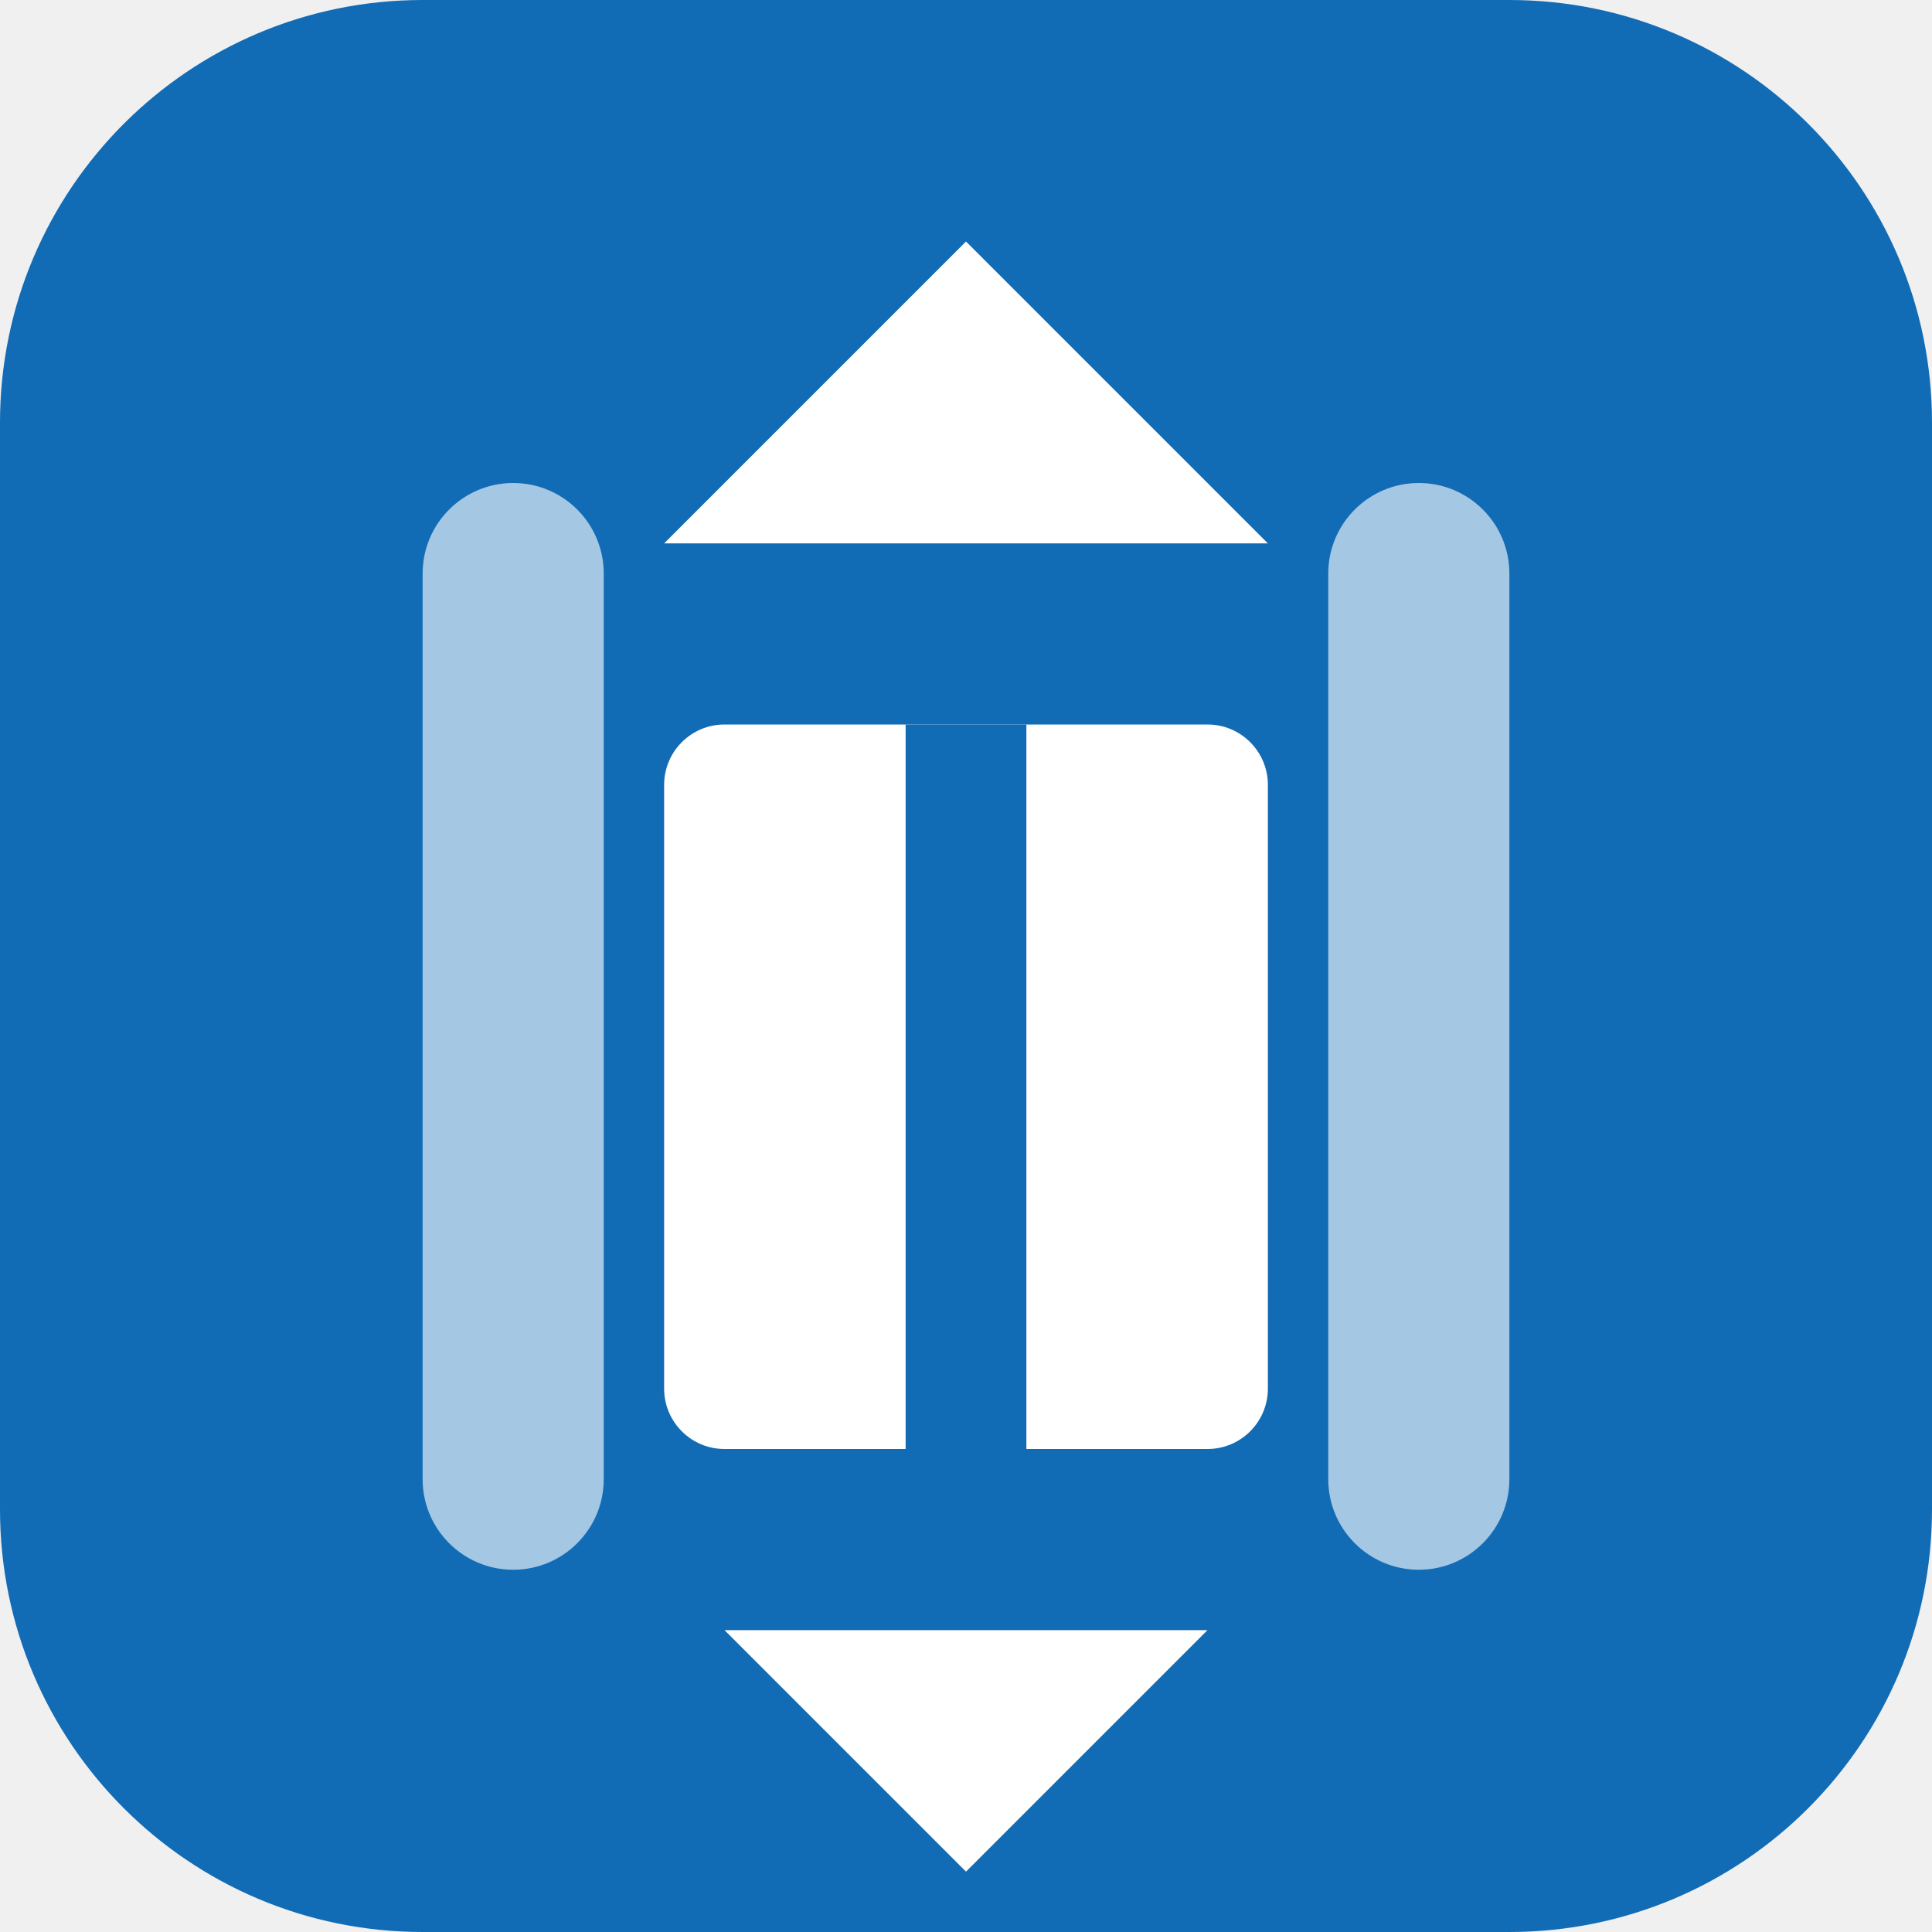
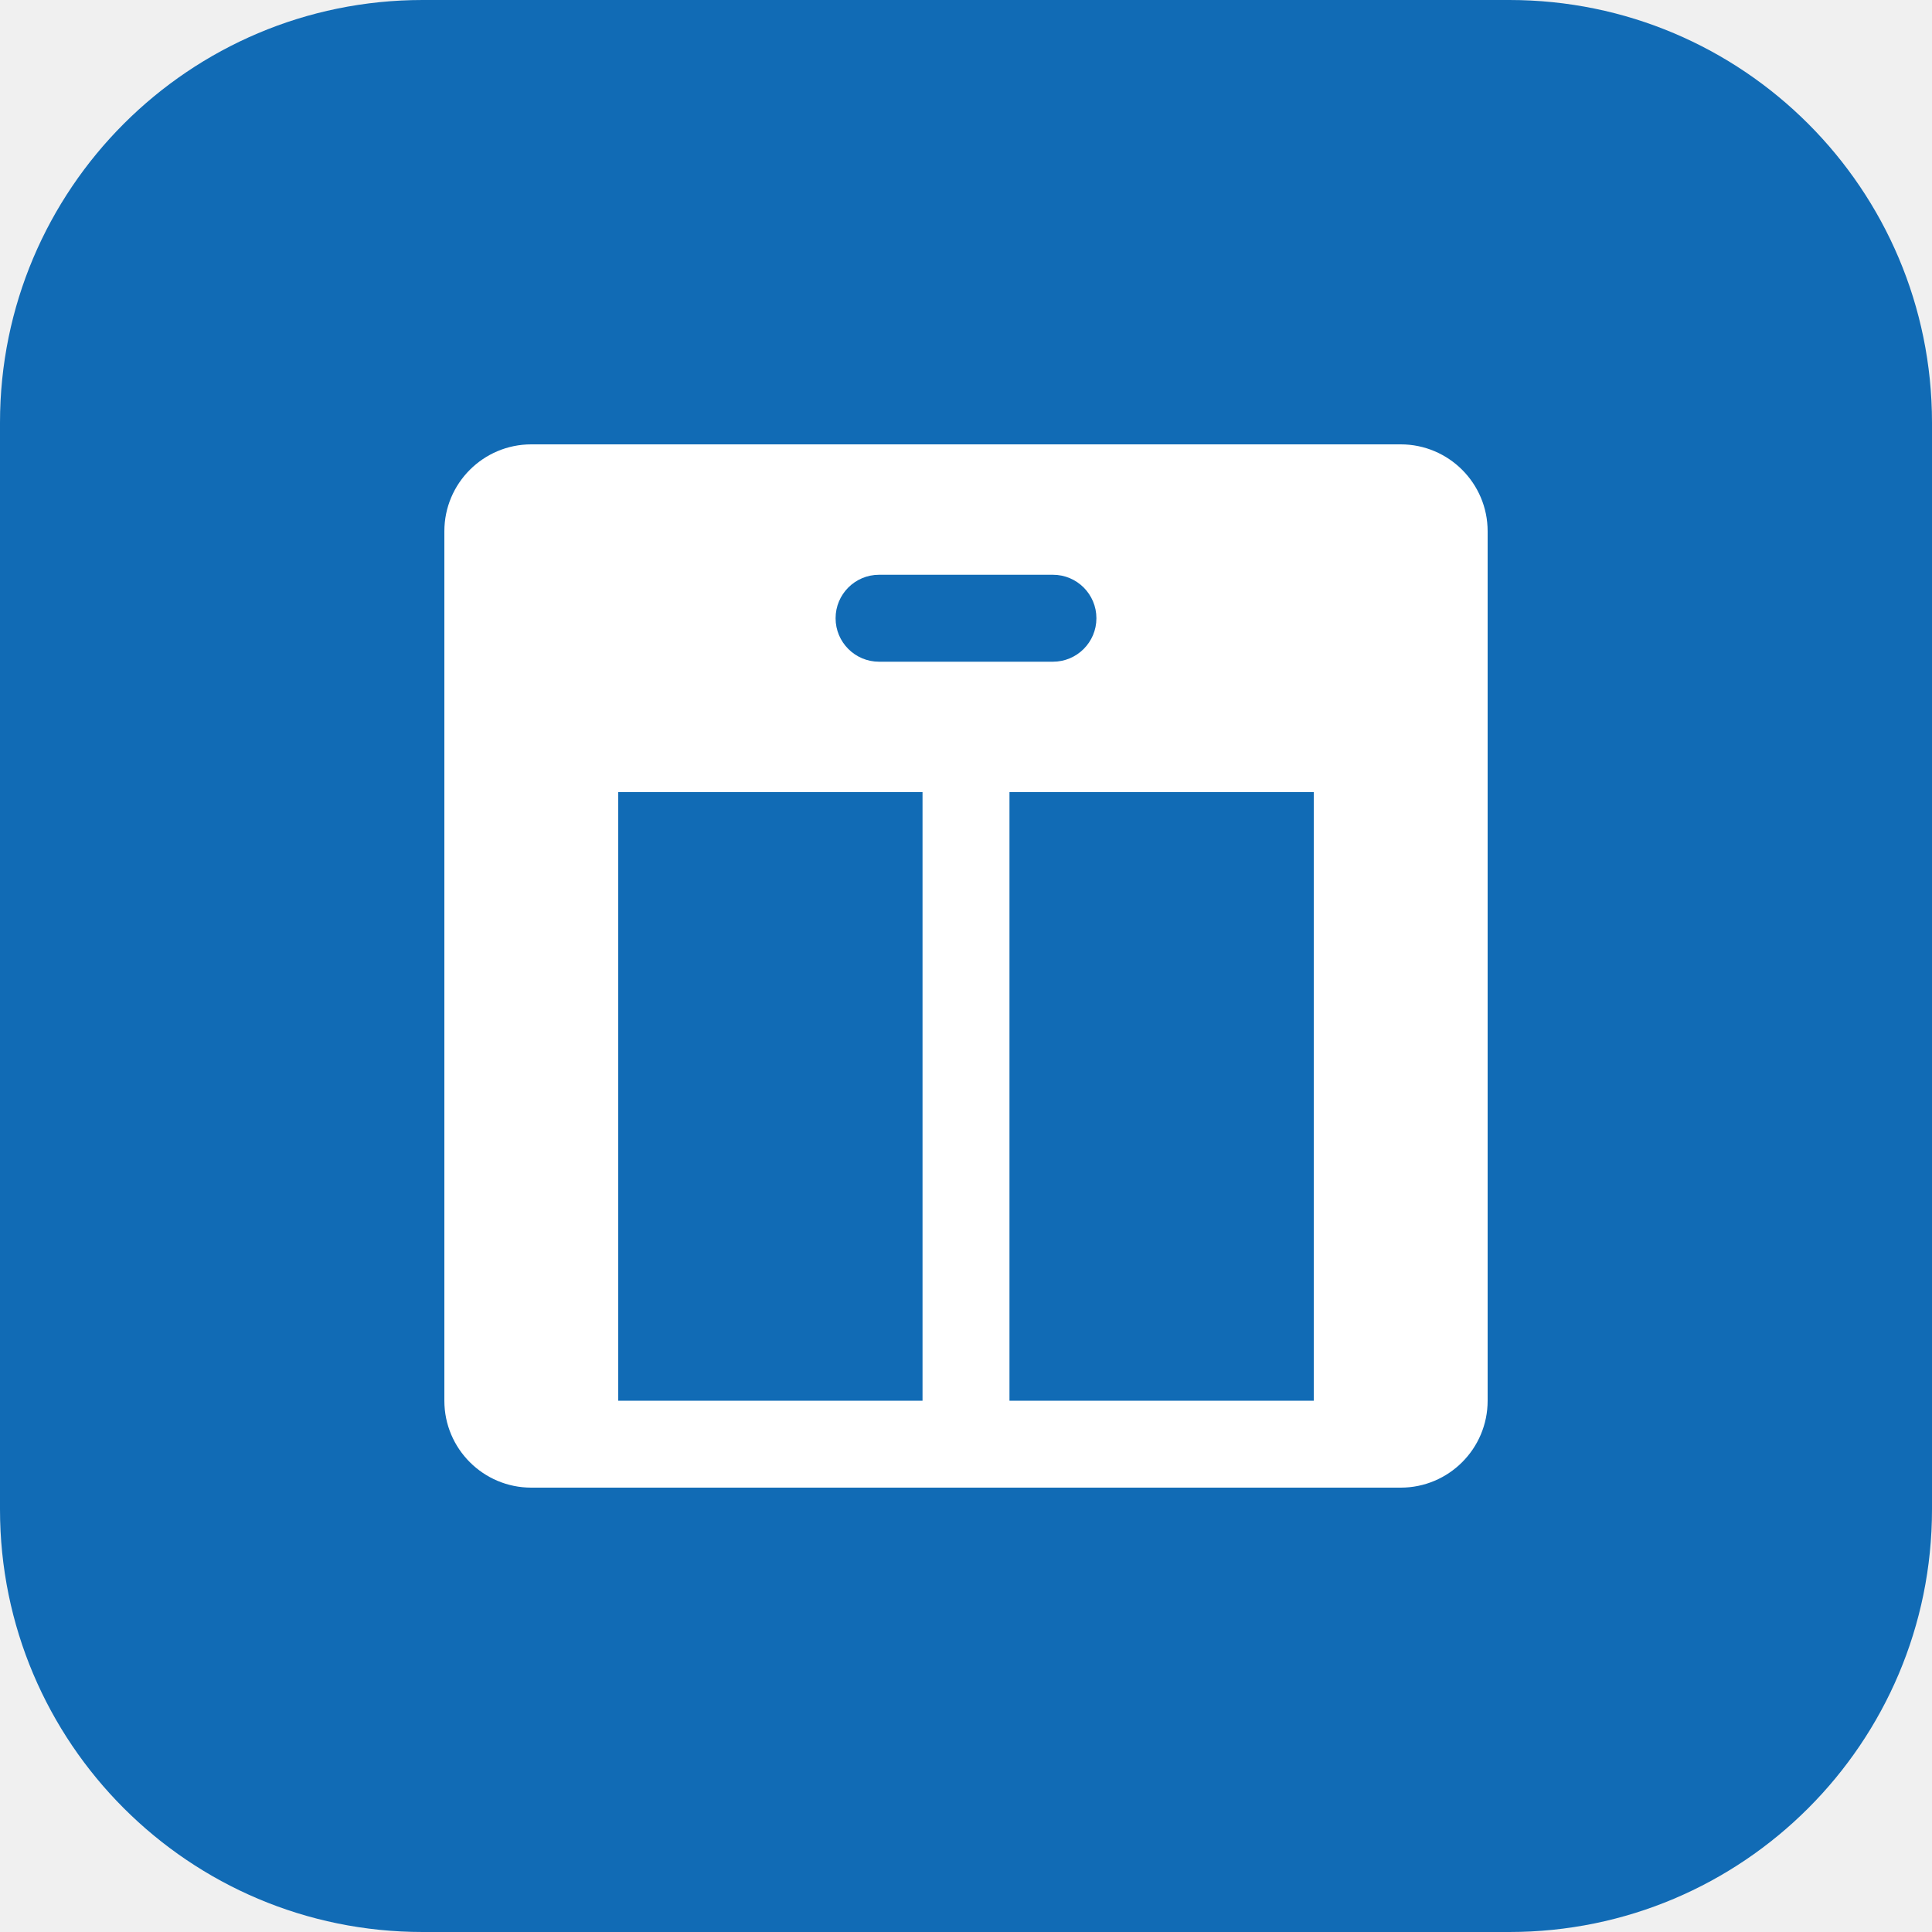
- <svg xmlns="http://www.w3.org/2000/svg" viewBox="0 0 32 32" role="img" aria-label="ERP Ascensori">
-   <rect width="32" height="32" rx="7" fill="#116bb5" />
-   <rect x="7" y="8" width="3" height="18" rx="1.5" fill="#ffffff" opacity=".62" />
-   <rect x="22" y="8" width="3" height="18" rx="1.5" fill="#ffffff" opacity=".62" />
-   <rect x="11" y="12" width="10" height="12" rx="1" fill="#ffffff" />
-   <rect x="15" y="12" width="2" height="12" fill="#116bb5" />
-   <path d="M16 4l5 5H11z" fill="#ffffff" />
-   <path d="M16 31l-4-4h8z" fill="#ffffff" />
+ <svg xmlns="http://www.w3.org/2000/svg" viewBox="0 0 256 256" role="img" aria-label="ERP Ascensori">
+   <rect width="256" height="256" rx="56" fill="#116bb5" />
+   <g transform="translate(128 128) scale(0.72) translate(-128 -128)" fill="#ffffff">
+     <path d="M208,32H48A16,16,0,0,0,32,48V208a16,16,0,0,0,16,16H208a16,16,0,0,0,16-16V48A16,16,0,0,0,208,32ZM112,56h32a8,8,0,0,1,0,16H112a8,8,0,0,1,0-16Zm8,152H64V96h56Zm72,0H136V96h56Z" />
+   </g>
</svg>
